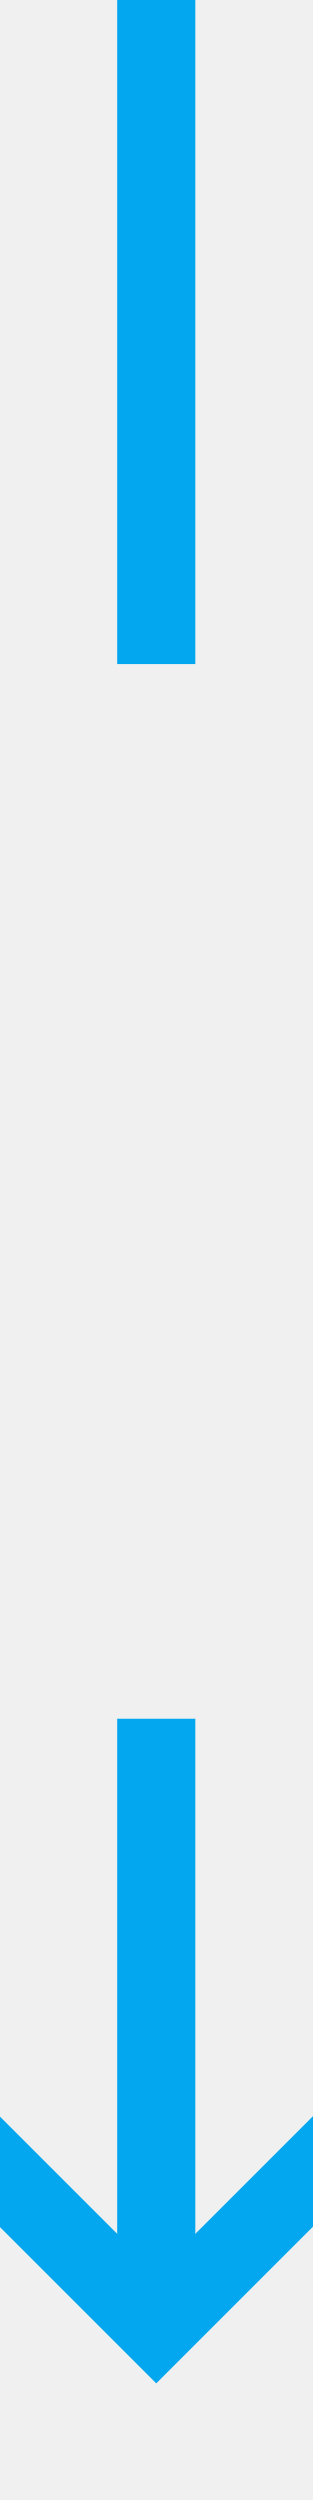
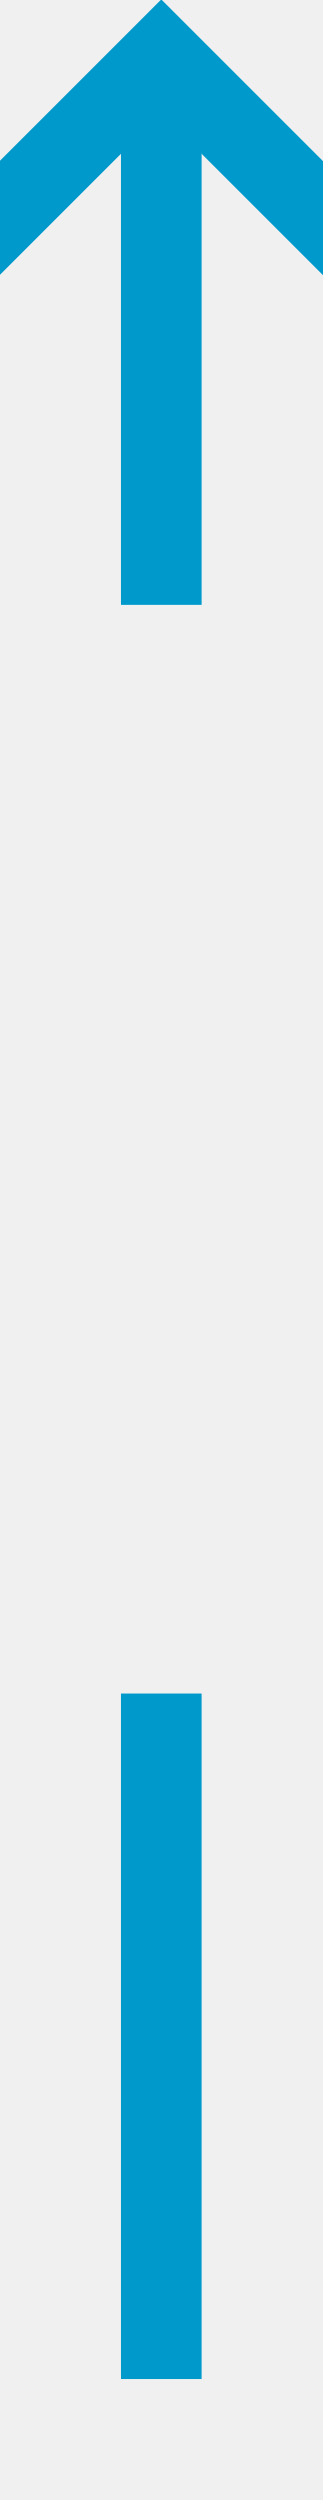
- <svg xmlns="http://www.w3.org/2000/svg" version="1.1" width="8px" height="64px" viewBox="609 2651  8 64">
+ <svg xmlns="http://www.w3.org/2000/svg" version="1.1" width="8px" height="62px" viewBox="276 2411  8 62">
  <defs>
-     <mask fill="white" id="clip1924">
-       <path d="M 596.5 2668  L 629.5 2668  L 629.5 2695  L 596.5 2695  Z M 596.5 2651  L 629.5 2651  L 629.5 2719  L 596.5 2719  Z " fill-rule="evenodd" />
+     <mask fill="white" id="clip2113">
+       <path d="M 263.5 2426  L 296.5 2426  L 296.5 2453  L 263.5 2453  Z M 263.5 2411  L 296.5 2411  L 296.5 2477  L 263.5 2477  Z " fill-rule="evenodd" />
    </mask>
  </defs>
-   <path d="M 617.293 2704.893  L 613 2709.186  L 608.707 2704.893  L 607.293 2706.307  L 612.293 2711.307  L 613 2712.014  L 613.707 2711.307  L 618.707 2706.307  L 617.293 2704.893  Z " fill-rule="nonzero" fill="#02a7f0" stroke="none" mask="url(#clip1924)" />
-   <rect fill-rule="evenodd" fill="#02a7f0" stroke="none" x="612" y="2651" width="2" height="59" mask="url(#clip1924)" />
-   <path d="" stroke-width="2" stroke="#02a7f0" fill="none" mask="url(#clip1924)" />
+   <path d="M 275.707 2418.107  L 280 2413.814  L 284.293 2418.107  L 285.707 2416.693  L 280.707 2411.693  L 280 2410.986  L 279.293 2411.693  L 274.293 2416.693  L 275.707 2418.107  Z " fill-rule="nonzero" fill="#0099cc" stroke="none" mask="url(#clip2113)" />
+   <rect fill-rule="evenodd" fill="#0099cc" stroke="none" x="279" y="2413" width="2" height="57" mask="url(#clip2113)" />
+   <path d="" stroke-width="2" stroke="#0099cc" fill="none" mask="url(#clip2113)" />
</svg>
